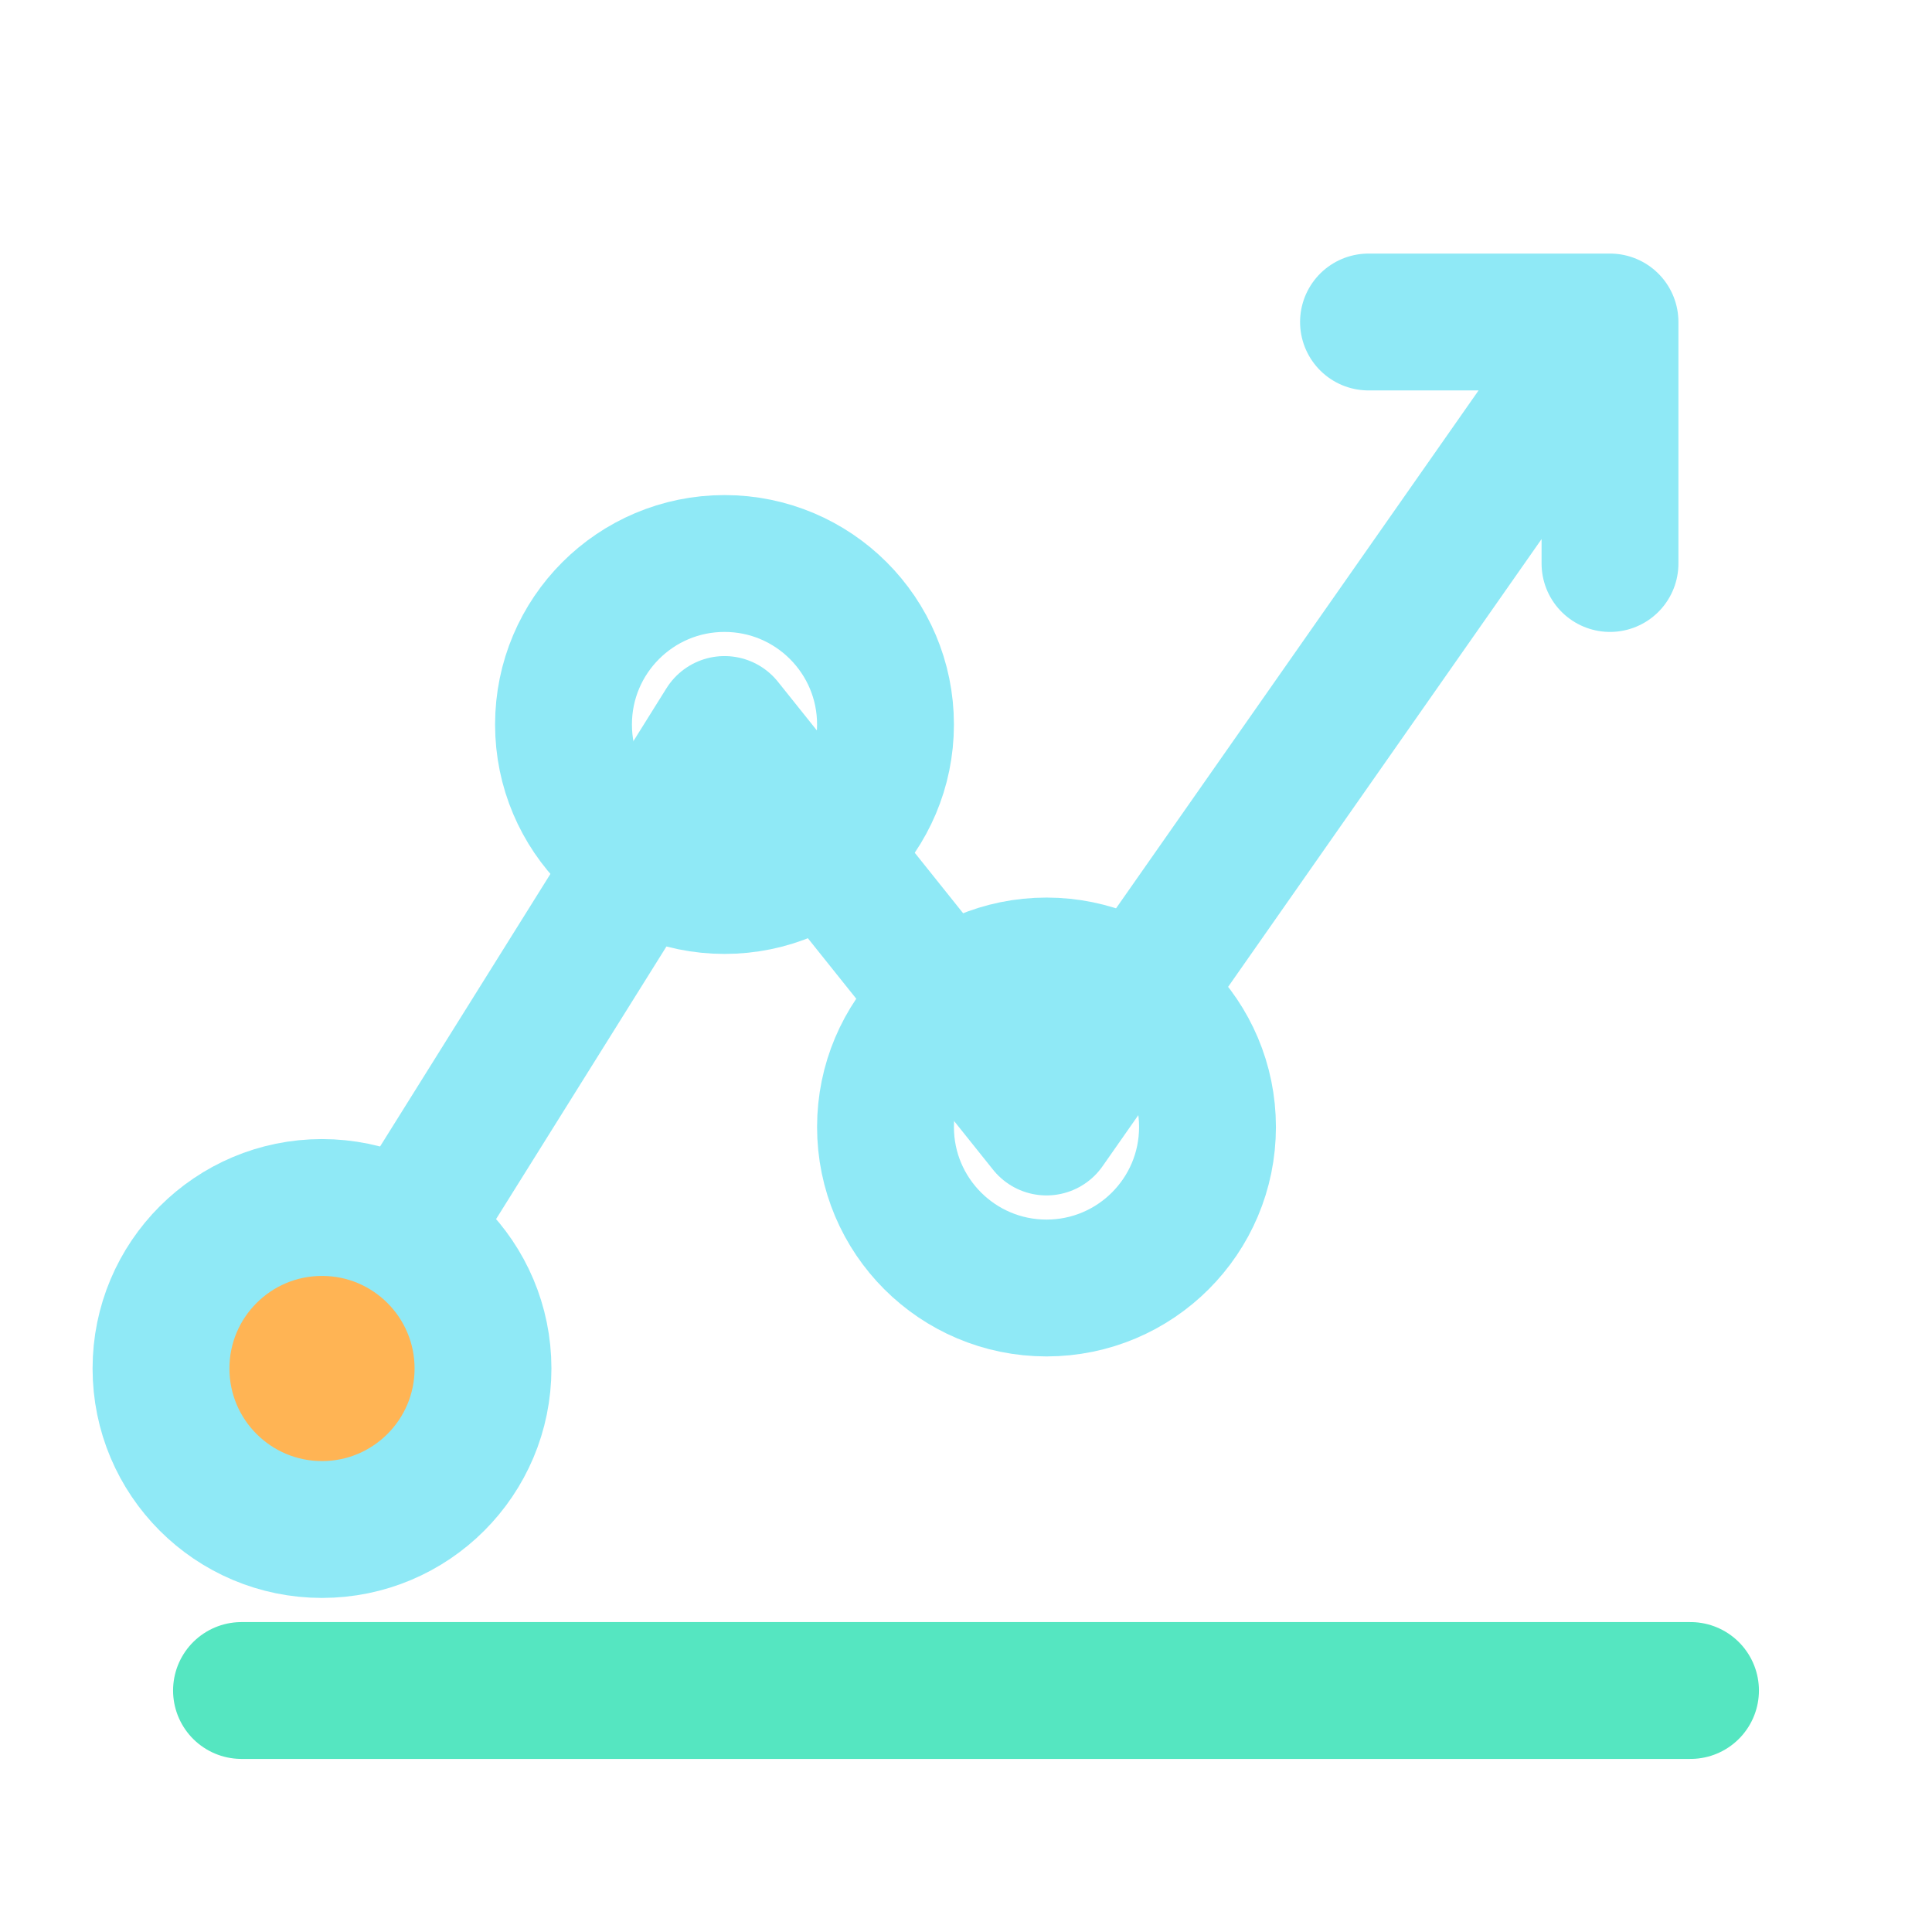
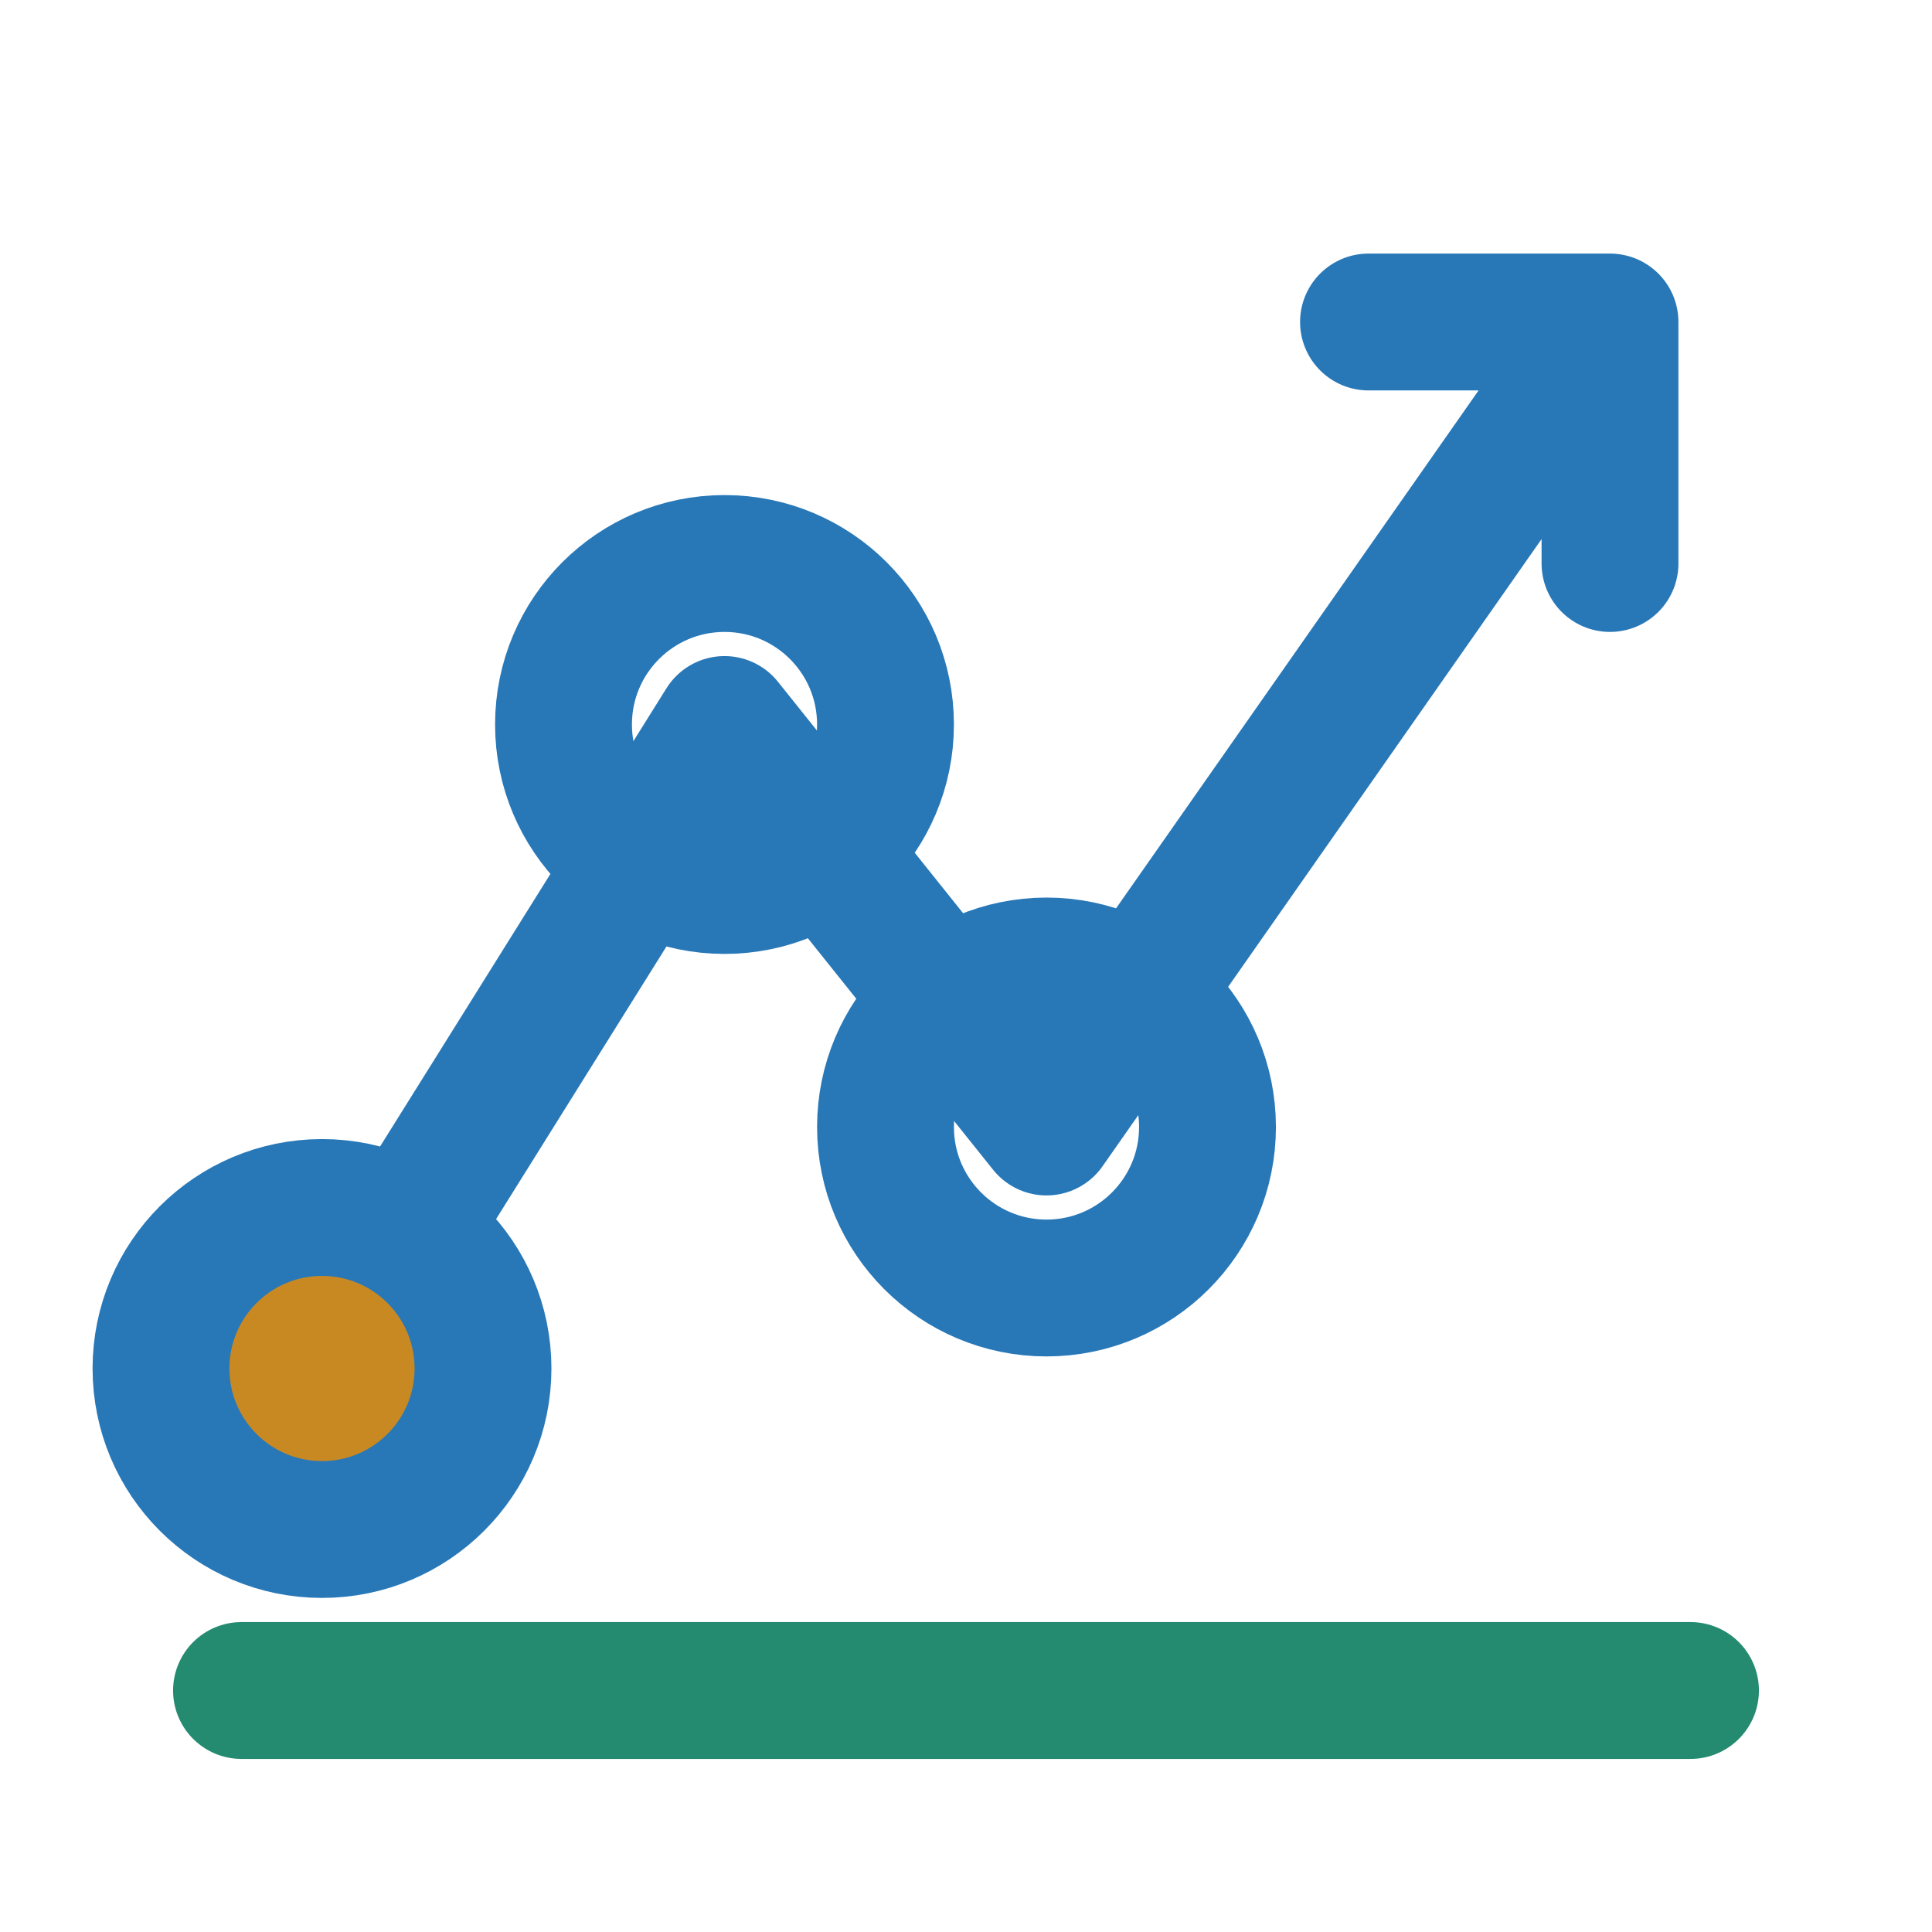
<svg xmlns="http://www.w3.org/2000/svg" viewBox="0 0 24 24">
-   <g fill="none" stroke="#8fe9f6" stroke-width="1.7" stroke-linecap="round" stroke-linejoin="round">
+   <g fill="none" stroke="#2878b8" stroke-width="1.7" stroke-linecap="round" stroke-linejoin="round">
    <path d="M4 17 9 9l4 5 7-10M17 4h3v3" />
-     <circle cx="4" cy="17" r="2" fill="#ffb454" />
+     <circle cx="4" cy="17" r="2" fill="#c98922" />
    <circle cx="9" cy="9" r="2" />
    <circle cx="13" cy="14" r="2" />
-     <path stroke="#55e6c1" d="M3 21h18" />
+     <path stroke="#258b70" d="M3 21h18" />
  </g>
</svg>
